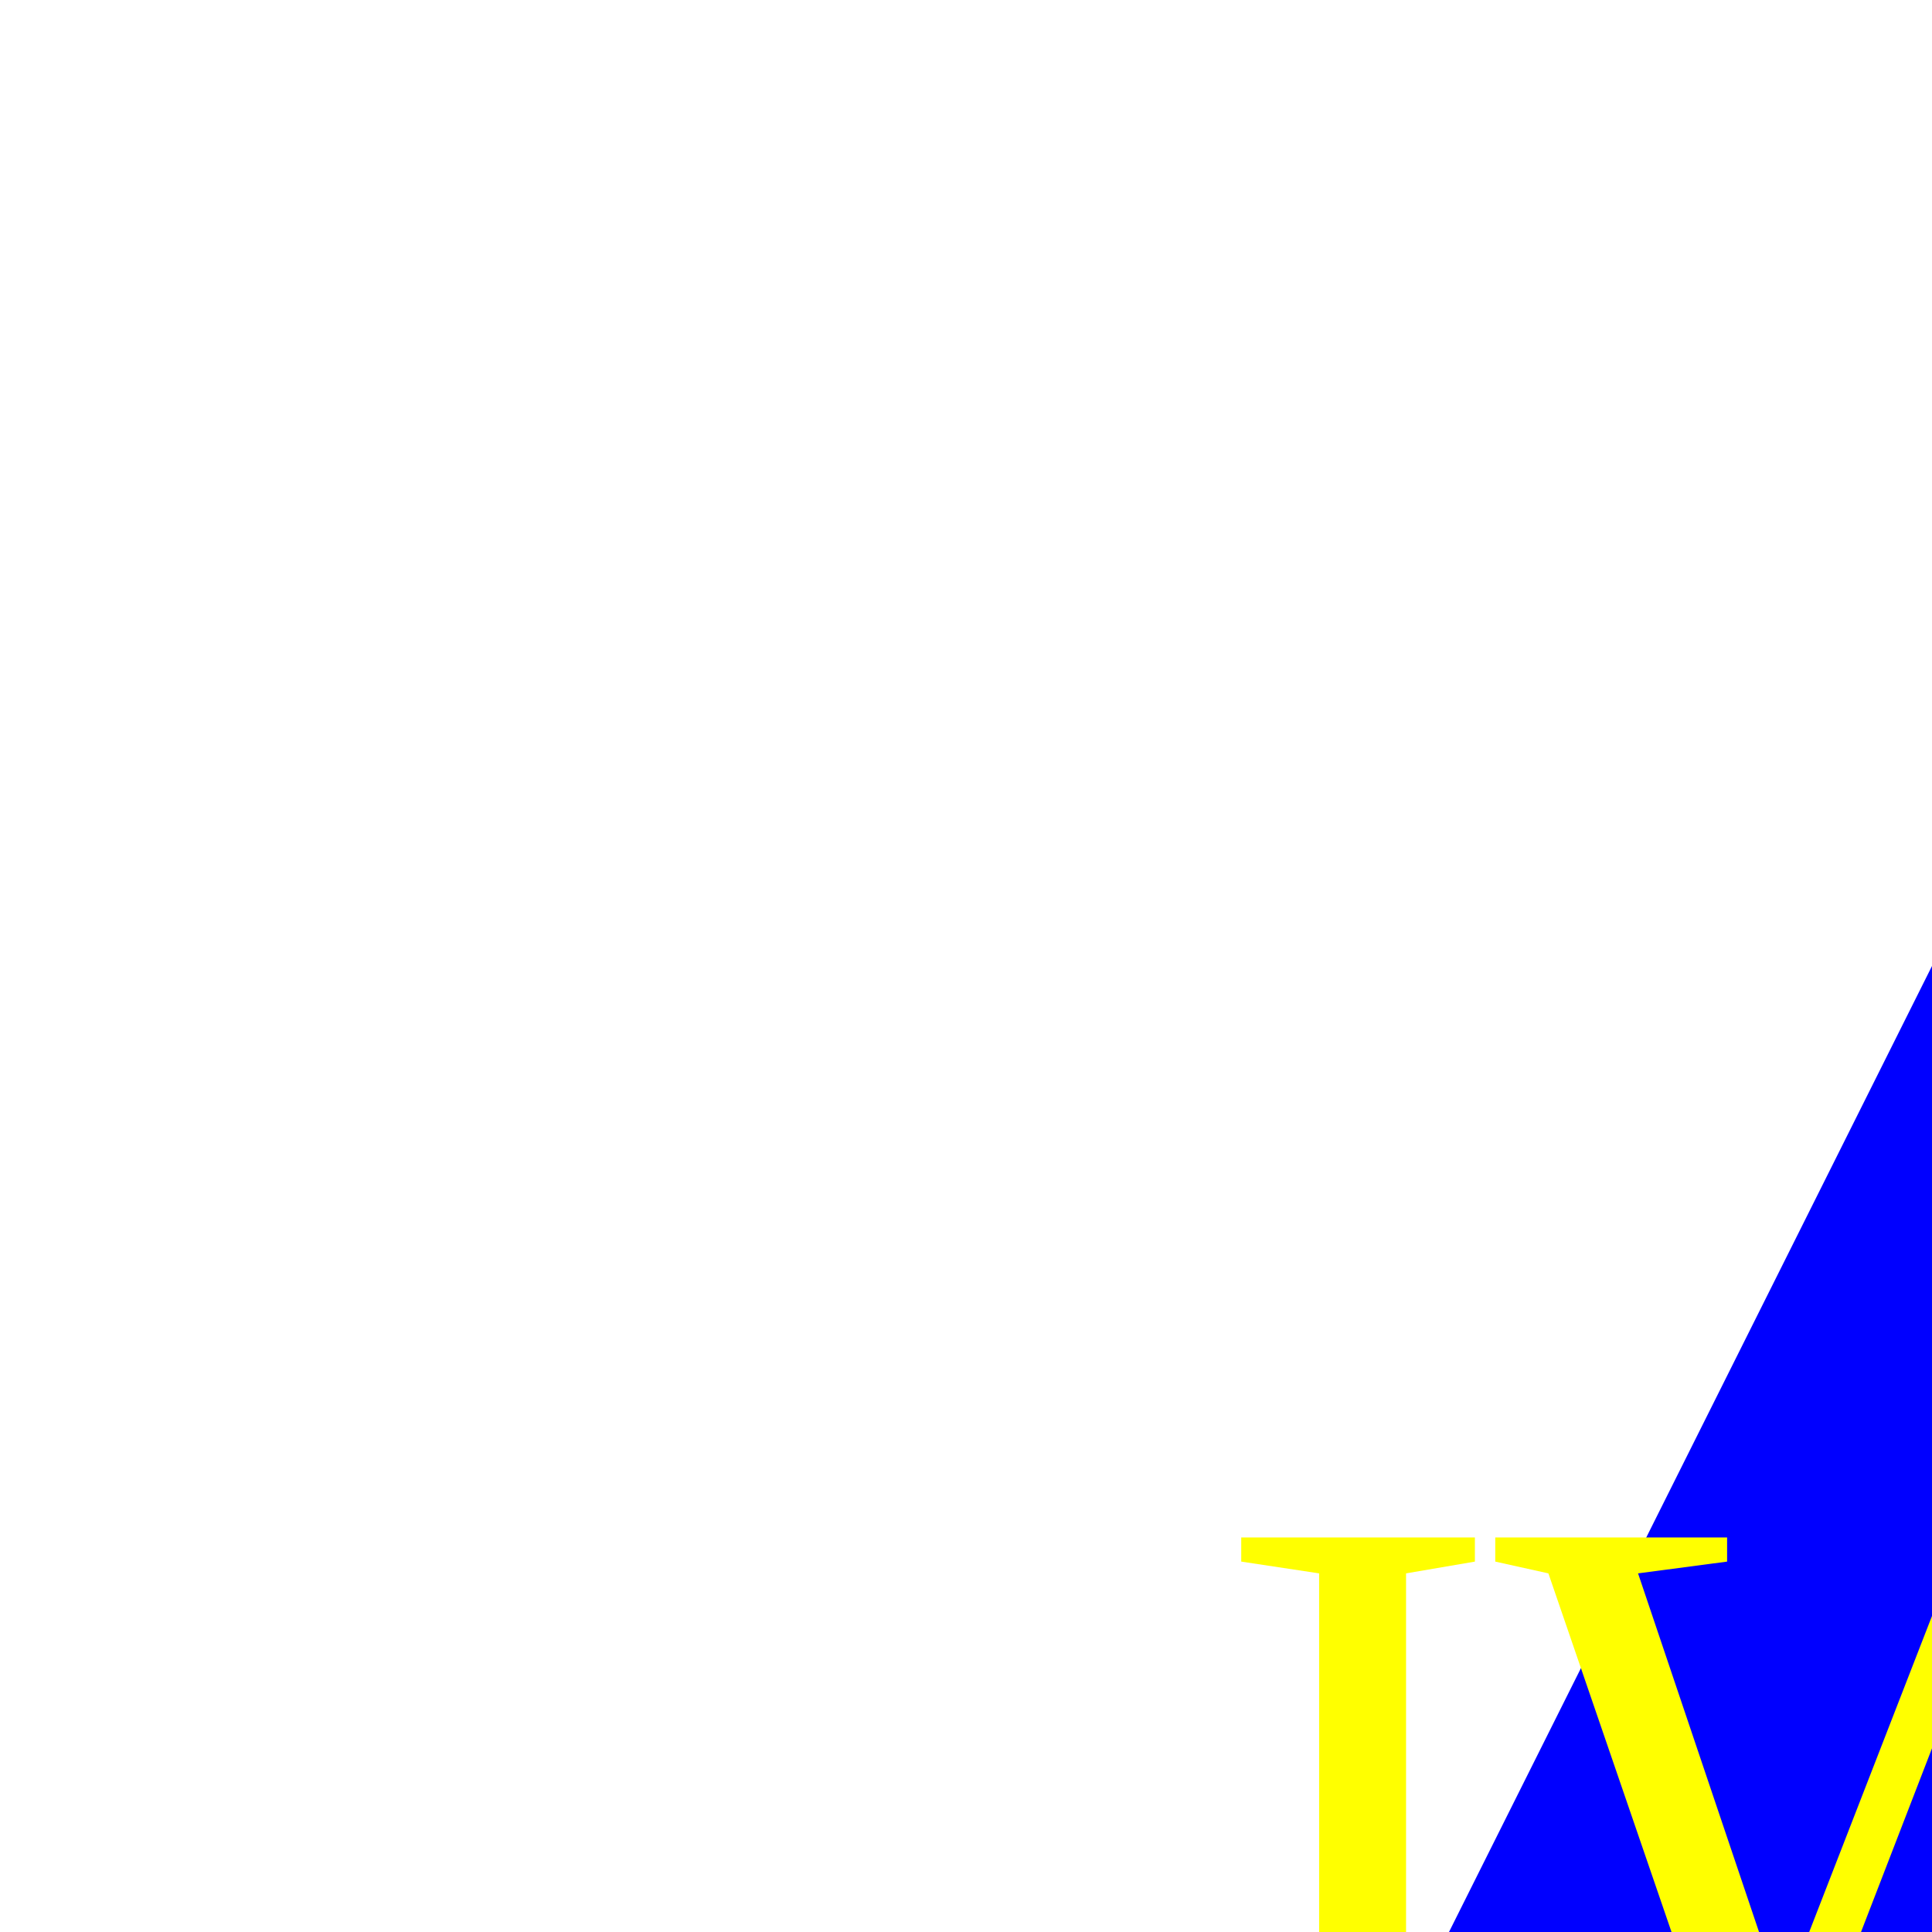
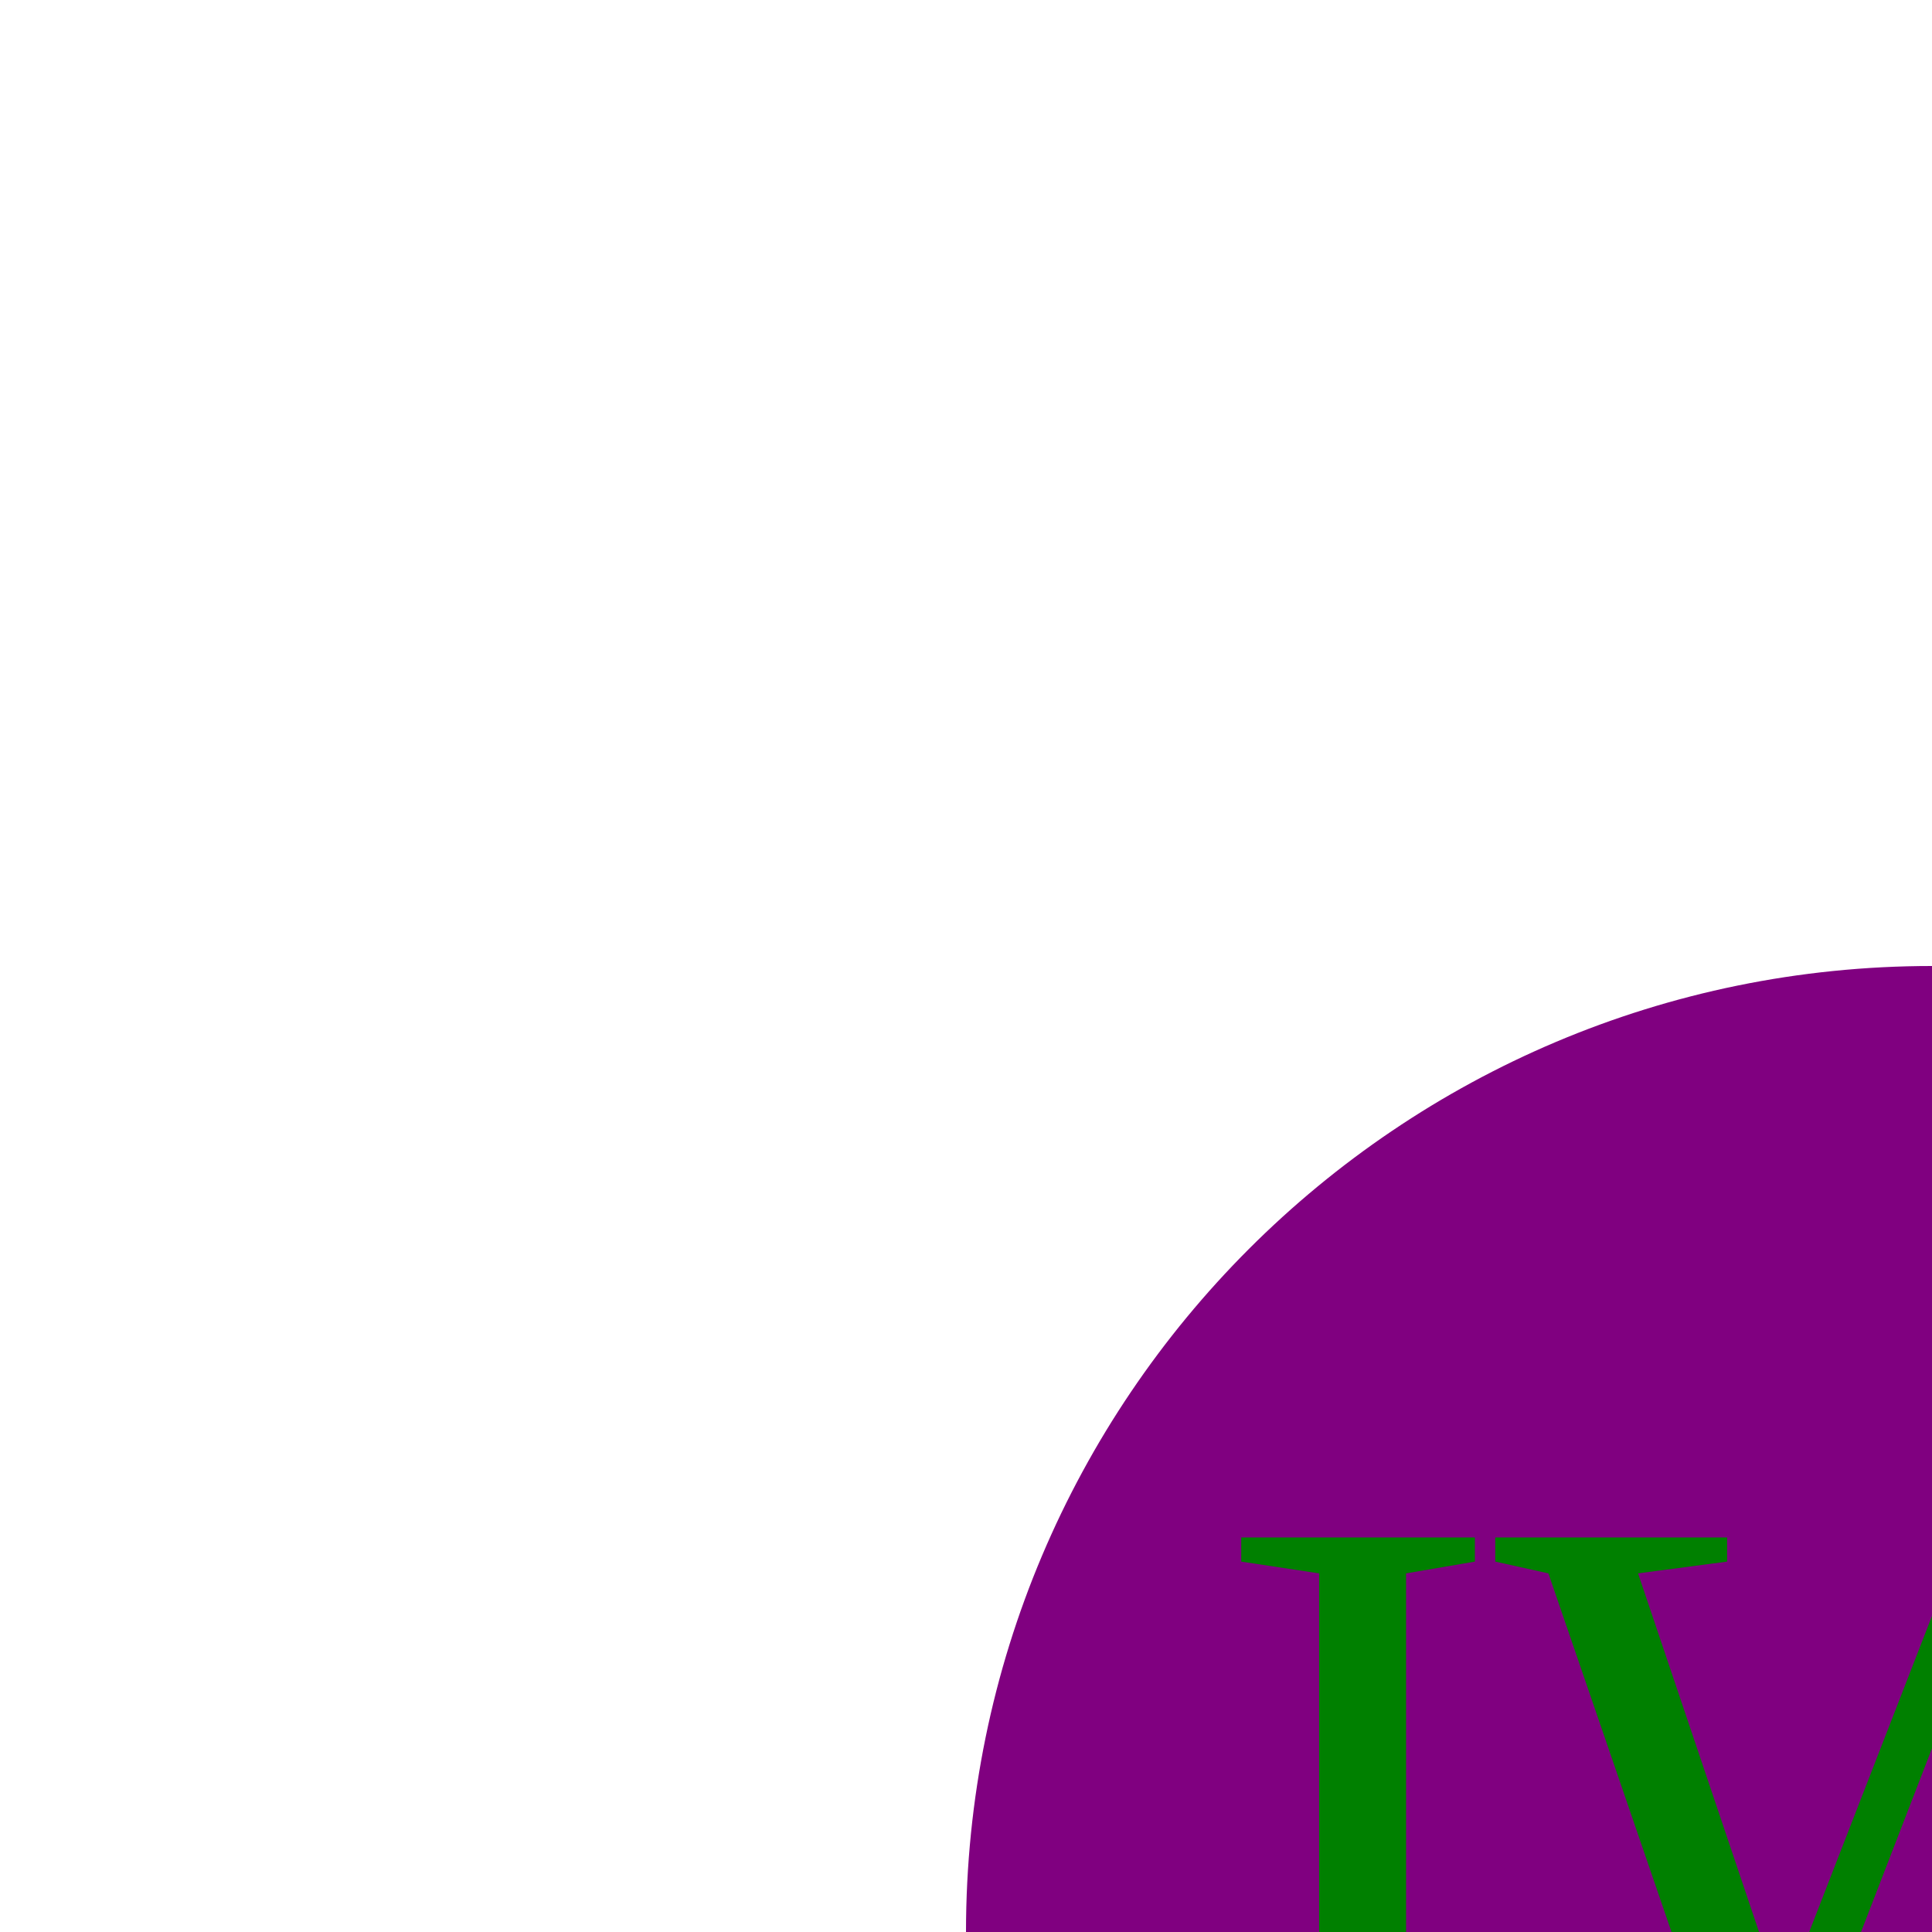
<svg xmlns="http://www.w3.org/2000/svg">
-   <path d="M100 50 L50 150 L150 150 Z" fill="blue" class="triangle" stroke-width="3" stroke-linecap="round" stroke-linejoin="round" stroke-dasharray="10" />
-   <text x="100" y="100" fill="yellow" font-size="48px" text-anchor="middle" dominant-baseline="middle">
+   <circle cx="100" cy="100" r="50" fill="purple" class="circle" stroke-width="3" stroke-linecap="round" stroke-linejoin="round" />
+   <text x="100" y="100" fill="green" font-size="48px" text-anchor="middle" dominant-baseline="middle">
    <tspan>JWJ</tspan>
  </text>
</svg>
